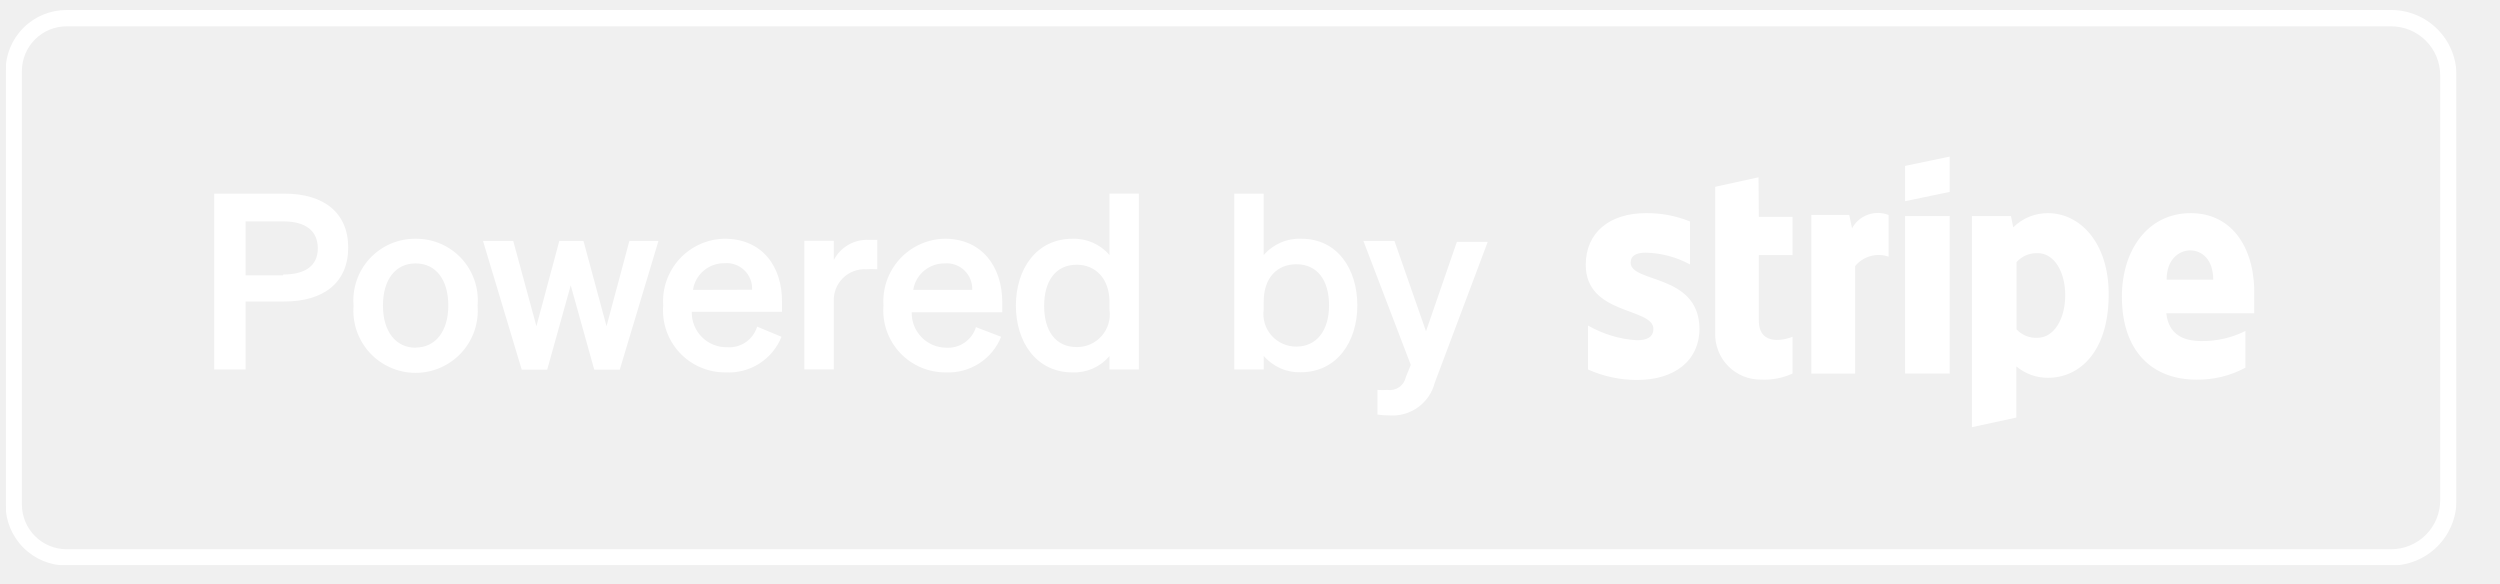
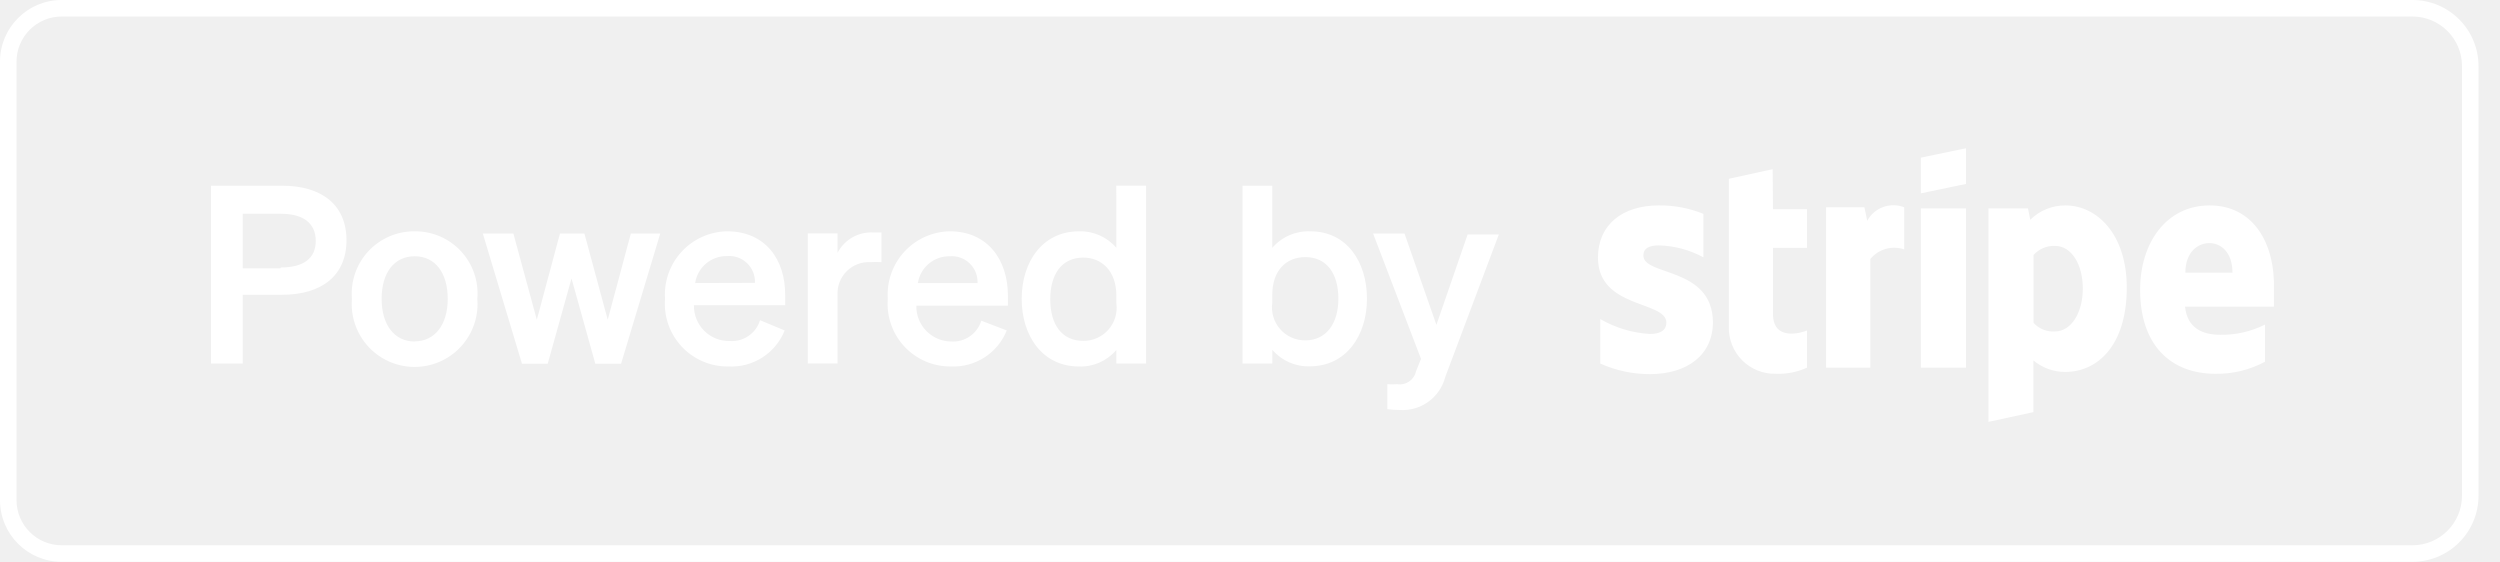
- <svg xmlns="http://www.w3.org/2000/svg" width="90" height="21" viewBox="0 0 90 21" fill="none">
-   <g clip-path="url(#clip0_14_1333)">
-     <mask id="mask0_14_1333" style="mask-type:luminance" maskUnits="userSpaceOnUse" x="0" y="0" width="89" height="21">
-       <path d="M0.2 0.36H88.435V20.36H0.2V0.36Z" fill="white" />
-     </mask>
-     <g mask="url(#mask0_14_1333)">
-       <path d="M86.082 0.36H2.394C1.812 0.36 1.254 0.591 0.843 1.002C0.431 1.414 0.2 1.972 0.2 2.554L0.2 18.166C0.2 18.748 0.431 19.306 0.843 19.717C1.254 20.129 1.812 20.36 2.394 20.36H86.082C86.706 20.36 87.305 20.112 87.746 19.671C88.187 19.229 88.435 18.631 88.435 18.007V2.713C88.435 2.089 88.187 1.49 87.746 1.049C87.305 0.608 86.706 0.36 86.082 0.36ZM87.847 18.007C87.847 18.475 87.661 18.924 87.33 19.255C86.999 19.586 86.55 19.772 86.082 19.772H2.394C1.968 19.771 1.56 19.601 1.26 19.3C0.959 18.999 0.789 18.591 0.788 18.166V2.554C0.789 2.128 0.959 1.72 1.26 1.419C1.56 1.118 1.968 0.949 2.394 0.948H86.082C86.55 0.948 86.999 1.134 87.33 1.465C87.661 1.796 87.847 2.245 87.847 2.713V18.007Z" fill="white" />
-       <path d="M10.241 6.971H7.711V13.301H8.841V10.854H10.241C11.653 10.854 12.535 10.171 12.535 8.913C12.535 7.653 11.653 6.971 10.241 6.971ZM10.182 9.913H8.842V7.97H10.2C11.012 7.97 11.441 8.317 11.441 8.94C11.441 9.563 10.994 9.882 10.2 9.882L10.182 9.913ZM14.964 8.595C14.655 8.591 14.348 8.653 14.064 8.775C13.78 8.897 13.525 9.077 13.314 9.303C13.104 9.529 12.943 9.797 12.842 10.089C12.741 10.382 12.702 10.692 12.728 11C12.703 11.308 12.742 11.619 12.842 11.912C12.943 12.204 13.103 12.473 13.313 12.701C13.523 12.928 13.777 13.11 14.061 13.234C14.345 13.359 14.651 13.423 14.96 13.423C15.27 13.423 15.576 13.359 15.86 13.234C16.143 13.11 16.398 12.928 16.608 12.701C16.818 12.473 16.978 12.204 17.079 11.912C17.179 11.619 17.218 11.308 17.193 11C17.22 10.692 17.182 10.382 17.081 10.09C16.981 9.798 16.821 9.53 16.611 9.303C16.401 9.077 16.146 8.897 15.862 8.775C15.578 8.653 15.272 8.591 14.963 8.595M14.963 12.518C14.245 12.518 13.786 11.93 13.786 11C13.786 10.07 14.233 9.483 14.963 9.483C15.693 9.483 16.139 10.071 16.139 11C16.139 11.929 15.674 12.512 14.963 12.512V12.518ZM21.835 11.743L21.005 8.673H20.135L19.311 11.743L18.476 8.673H17.388L18.782 13.308H19.699L20.546 10.273L21.393 13.308H22.311L23.705 8.673H22.658L21.835 11.743ZM26.08 8.594C25.775 8.599 25.474 8.667 25.196 8.793C24.918 8.918 24.668 9.099 24.462 9.324C24.256 9.549 24.097 9.814 23.996 10.102C23.895 10.39 23.854 10.695 23.875 11C23.85 11.309 23.891 11.62 23.993 11.913C24.096 12.206 24.258 12.474 24.47 12.7C24.682 12.927 24.939 13.106 25.225 13.228C25.51 13.349 25.818 13.41 26.128 13.406C26.554 13.429 26.977 13.318 27.337 13.088C27.697 12.858 27.976 12.521 28.134 12.124L27.257 11.759C27.188 11.986 27.044 12.183 26.849 12.318C26.653 12.453 26.418 12.517 26.181 12.5C26.012 12.504 25.844 12.474 25.688 12.411C25.531 12.348 25.389 12.255 25.269 12.135C25.15 12.016 25.056 11.874 24.993 11.717C24.93 11.56 24.9 11.392 24.904 11.224H28.152V10.871C28.163 9.601 27.446 8.594 26.081 8.594M24.947 10.436C24.988 10.165 25.126 9.919 25.334 9.743C25.543 9.566 25.809 9.471 26.082 9.476C26.212 9.465 26.343 9.481 26.466 9.525C26.588 9.568 26.701 9.638 26.795 9.728C26.889 9.818 26.963 9.927 27.011 10.048C27.06 10.169 27.082 10.299 27.076 10.43L24.947 10.436ZM30.017 9.359V8.67H28.957V13.299H30.017V10.869C30.008 10.712 30.032 10.555 30.087 10.408C30.143 10.261 30.23 10.128 30.341 10.016C30.452 9.905 30.585 9.819 30.732 9.763C30.879 9.707 31.036 9.683 31.193 9.693C31.323 9.683 31.452 9.683 31.581 9.693V8.635H31.281C31.023 8.622 30.767 8.684 30.543 8.812C30.319 8.941 30.136 9.131 30.017 9.36M34.01 8.594C33.705 8.599 33.404 8.667 33.126 8.793C32.848 8.918 32.598 9.099 32.392 9.324C32.185 9.549 32.027 9.814 31.926 10.102C31.826 10.39 31.784 10.695 31.805 11C31.78 11.309 31.821 11.62 31.923 11.913C32.026 12.206 32.188 12.474 32.4 12.7C32.612 12.927 32.869 13.106 33.155 13.228C33.44 13.349 33.748 13.41 34.058 13.406C34.48 13.424 34.898 13.31 35.253 13.081C35.608 12.851 35.883 12.517 36.04 12.124L35.134 11.777C35.065 12.003 34.92 12.2 34.725 12.334C34.53 12.469 34.294 12.533 34.058 12.517C33.893 12.515 33.729 12.481 33.577 12.416C33.425 12.351 33.288 12.256 33.173 12.137C33.058 12.019 32.968 11.878 32.907 11.724C32.847 11.57 32.818 11.406 32.822 11.241H36.082V10.888C36.082 9.6 35.351 8.594 34.01 8.594ZM32.876 10.436C32.918 10.168 33.056 9.924 33.264 9.749C33.471 9.574 33.734 9.479 34.006 9.483C34.136 9.472 34.267 9.488 34.389 9.532C34.512 9.575 34.624 9.644 34.718 9.734C34.812 9.825 34.886 9.934 34.935 10.055C34.983 10.176 35.005 10.306 35 10.436H32.876ZM39.942 9.183C39.779 8.991 39.574 8.839 39.344 8.737C39.114 8.636 38.864 8.587 38.612 8.595C37.312 8.595 36.572 9.683 36.572 11.001C36.572 12.318 37.312 13.407 38.612 13.407C38.864 13.416 39.114 13.368 39.345 13.266C39.575 13.164 39.779 13.01 39.942 12.818V13.301H41V6.97H39.94L39.942 9.183ZM39.942 11.153C39.966 11.32 39.953 11.492 39.904 11.654C39.856 11.816 39.773 11.966 39.661 12.094C39.55 12.221 39.412 12.323 39.257 12.392C39.102 12.461 38.934 12.496 38.765 12.495C37.995 12.495 37.589 11.907 37.589 11.013C37.589 10.118 38 9.53 38.765 9.53C39.418 9.53 39.942 10.007 39.942 10.877V11.153ZM46.852 8.595C46.596 8.584 46.34 8.631 46.105 8.733C45.87 8.835 45.66 8.989 45.493 9.183V6.971H44.434V13.301H45.494V12.812C45.658 13.004 45.863 13.156 46.094 13.258C46.325 13.361 46.576 13.409 46.828 13.401C48.123 13.401 48.864 12.307 48.864 10.995C48.864 9.683 48.146 8.595 46.852 8.595ZM46.67 12.477C46.501 12.479 46.333 12.444 46.178 12.375C46.023 12.306 45.885 12.204 45.773 12.077C45.661 11.95 45.578 11.799 45.53 11.637C45.482 11.475 45.469 11.303 45.493 11.136V10.86C45.493 9.989 45.987 9.513 46.67 9.513C47.434 9.513 47.846 10.101 47.846 10.995C47.846 11.889 47.405 12.477 46.67 12.477ZM51.336 11.925L50.2 8.673H49.082L50.788 13.137L50.611 13.573C50.58 13.721 50.494 13.853 50.369 13.939C50.244 14.025 50.091 14.06 49.941 14.037C49.823 14.045 49.705 14.045 49.588 14.037V14.925C49.73 14.946 49.873 14.956 50.018 14.955C50.385 14.981 50.75 14.878 51.048 14.663C51.347 14.447 51.561 14.134 51.652 13.778L53.558 8.708H52.447L51.336 11.925ZM73.73 7.673C73.498 7.671 73.267 7.715 73.052 7.803C72.837 7.891 72.642 8.02 72.477 8.184L72.395 7.778H70.989V15.378L72.589 15.031V13.191C72.907 13.457 73.309 13.603 73.724 13.601C74.865 13.601 75.913 12.667 75.913 10.596C75.913 8.702 74.853 7.673 73.73 7.673ZM73.348 12.161C73.208 12.169 73.067 12.145 72.937 12.092C72.807 12.039 72.69 11.958 72.595 11.855V9.437C72.691 9.33 72.809 9.245 72.941 9.189C73.073 9.133 73.216 9.108 73.36 9.114C73.948 9.114 74.348 9.778 74.348 10.631C74.348 11.484 73.942 12.161 73.348 12.161ZM78.864 7.673C77.323 7.673 76.388 9.002 76.388 10.678C76.388 12.661 77.493 13.667 79.07 13.667C79.685 13.677 80.293 13.529 80.835 13.237V11.914C80.343 12.162 79.797 12.287 79.246 12.278C78.611 12.278 78.07 12.049 77.987 11.278H81.152V10.69C81.205 9.002 80.405 7.673 78.864 7.673ZM77.999 10.067C77.999 9.325 78.452 9.014 78.852 9.014C79.252 9.014 79.676 9.325 79.676 10.067H77.999ZM66.673 8.22L66.573 7.738H65.208V13.449H66.784V9.58C66.926 9.407 67.118 9.282 67.334 9.221C67.549 9.16 67.778 9.166 67.99 9.239V7.739C67.749 7.645 67.483 7.642 67.24 7.73C66.997 7.819 66.795 7.993 66.672 8.221M58.704 9.455C58.704 9.196 58.916 9.096 59.251 9.096C59.807 9.109 60.352 9.254 60.84 9.52V7.973C60.335 7.768 59.795 7.666 59.251 7.673C57.951 7.673 57.087 8.367 57.087 9.532C57.087 11.355 59.522 11.061 59.522 11.843C59.522 12.149 59.263 12.249 58.934 12.249C58.312 12.212 57.708 12.03 57.169 11.719V13.302C57.724 13.551 58.326 13.679 58.934 13.679C60.264 13.679 61.181 13.002 61.181 11.819C61.151 9.843 58.704 10.196 58.704 9.455ZM63.307 6.383L61.747 6.725V11.978C61.739 12.199 61.776 12.42 61.857 12.626C61.937 12.833 62.058 13.021 62.214 13.179C62.369 13.337 62.555 13.461 62.76 13.545C62.965 13.629 63.185 13.67 63.407 13.666C63.793 13.683 64.178 13.609 64.53 13.448V12.125C64.324 12.213 63.318 12.513 63.318 11.536V9.183H64.53V7.807H63.318L63.307 6.383ZM68.583 7.243L70.189 6.908V5.638L68.583 5.973V7.243ZM70.189 7.778H68.583V13.448H70.189V7.778Z" fill="white" />
-     </g>
+ <svg xmlns="http://www.w3.org/2000/svg" width="89" height="20" fill="none">
+   <clipPath id="a">
+     <path d="M0 0h88.235v20H0z" />
+   </clipPath>
+   <g fill="#fff" clip-path="url(#a)">
+     <path d="M85.882 0H2.194A2.194 2.194 0 0 0 0 2.194v15.612A2.194 2.194 0 0 0 2.194 20h83.688a2.353 2.353 0 0 0 2.353-2.353V2.353A2.353 2.353 0 0 0 85.882 0m1.765 17.647a1.765 1.765 0 0 1-1.765 1.765H2.194a1.61 1.61 0 0 1-1.606-1.606V2.194A1.61 1.61 0 0 1 2.194.588h83.688a1.765 1.765 0 0 1 1.765 1.765z" />
+     <path d="M10.041 6.611h-2.53v6.33h1.13v-2.447h1.4c1.412 0 2.294-.683 2.294-1.941 0-1.26-.882-1.942-2.294-1.942m-.059 2.942h-1.34V7.61H10c.812 0 1.241.347 1.241.97s-.447.942-1.241.942zm4.782-1.318a2.22 2.22 0 0 0-2.236 2.405 2.24 2.24 0 1 0 4.465 0 2.214 2.214 0 0 0-2.23-2.405m0 3.923c-.718 0-1.177-.588-1.177-1.518s.447-1.517 1.177-1.517 1.176.588 1.176 1.517-.465 1.512-1.176 1.512zm6.872-.775-.83-3.07h-.87l-.824 3.07-.835-3.07h-1.088l1.394 4.635h.917l.847-3.035.847 3.035h.918l1.394-4.635h-1.047zm4.245-3.149a2.253 2.253 0 0 0-2.205 2.406 2.23 2.23 0 0 0 2.253 2.406 2.04 2.04 0 0 0 2.006-1.282l-.877-.365a1.046 1.046 0 0 1-1.076.741 1.247 1.247 0 0 1-1.277-1.276h3.248v-.353c.011-1.27-.706-2.277-2.071-2.277m-1.134 1.842a1.13 1.13 0 0 1 1.135-.96.917.917 0 0 1 .994.954zm5.07-1.077V8.31h-1.06v4.629h1.06v-2.43a1.112 1.112 0 0 1 1.176-1.176q.195-.015.388 0V8.275h-.3A1.35 1.35 0 0 0 29.817 9m3.993-.766a2.253 2.253 0 0 0-2.205 2.406 2.23 2.23 0 0 0 2.253 2.406 2.04 2.04 0 0 0 1.982-1.282l-.906-.347a1.05 1.05 0 0 1-1.076.74 1.247 1.247 0 0 1-1.236-1.276h3.26v-.353c0-1.288-.73-2.294-2.071-2.294m-1.135 1.842a1.13 1.13 0 0 1 1.13-.953.917.917 0 0 1 .994.953zm7.066-1.253a1.68 1.68 0 0 0-1.33-.588c-1.3 0-2.04 1.088-2.04 2.406 0 1.317.74 2.406 2.04 2.406a1.66 1.66 0 0 0 1.33-.589v.483H40.8V6.61h-1.06zm0 1.97a1.177 1.177 0 0 1-1.177 1.342c-.77 0-1.176-.588-1.176-1.482 0-.895.411-1.483 1.176-1.483.653 0 1.177.477 1.177 1.347zm6.91-2.558a1.7 1.7 0 0 0-1.359.588V6.611h-1.059v6.33h1.06v-.489a1.68 1.68 0 0 0 1.334.589c1.295 0 2.036-1.094 2.036-2.406s-.718-2.4-2.012-2.4m-.182 3.882a1.175 1.175 0 0 1-1.177-1.341V10.5c0-.871.494-1.347 1.177-1.347.764 0 1.176.588 1.176 1.482s-.441 1.482-1.176 1.482m4.666-.552L50 8.313h-1.118l1.706 4.464-.177.436a.59.59 0 0 1-.67.464 2.4 2.4 0 0 1-.353 0v.888q.213.032.43.03a1.57 1.57 0 0 0 1.634-1.177l1.906-5.07h-1.111zM73.53 7.313a1.76 1.76 0 0 0-1.253.511l-.082-.406h-1.406v7.6l1.6-.347v-1.84c.318.266.72.412 1.135.41 1.141 0 2.189-.934 2.189-3.005 0-1.894-1.06-2.923-2.183-2.923m-.382 4.488a.95.95 0 0 1-.753-.306V9.077a.97.97 0 0 1 .765-.323c.588 0 .988.664.988 1.517s-.406 1.53-1 1.53m5.516-4.488c-1.541 0-2.476 1.329-2.476 3.005 0 1.983 1.105 2.989 2.682 2.989a3.6 3.6 0 0 0 1.765-.43v-1.323a3.4 3.4 0 0 1-1.589.364c-.635 0-1.176-.229-1.259-1h3.165v-.588c.053-1.688-.747-3.017-2.288-3.017m-.865 2.394c0-.742.453-1.053.853-1.053s.824.311.824 1.053zM66.473 7.86l-.1-.482h-1.365v5.711h1.576V9.22a1.1 1.1 0 0 1 1.206-.341v-1.5a1.06 1.06 0 0 0-1.318.482m-7.968 1.234c0-.259.212-.359.547-.359a3.5 3.5 0 0 1 1.589.424V7.613a4.1 4.1 0 0 0-1.589-.3c-1.3 0-2.164.694-2.164 1.859 0 1.823 2.435 1.529 2.435 2.311 0 .306-.259.406-.588.406a4 4 0 0 1-1.765-.53v1.583a4.3 4.3 0 0 0 1.765.377c1.33 0 2.247-.677 2.247-1.86-.03-1.976-2.477-1.623-2.477-2.364m4.603-3.072-1.56.342v5.253a1.63 1.63 0 0 0 1.66 1.688c.386.017.771-.057 1.123-.218v-1.323c-.206.088-1.212.388-1.212-.589V8.823h1.212V7.447h-1.212zm5.276.86 1.606-.335v-1.27l-1.606.335zm1.606.535h-1.606v5.67h1.606z" />
  </g>
-   <defs>
-     <clipPath id="clip0_14_1333">
-       <rect width="89" height="20" fill="white" transform="translate(0.199951 0.359863)" />
-     </clipPath>
-   </defs>
</svg>
